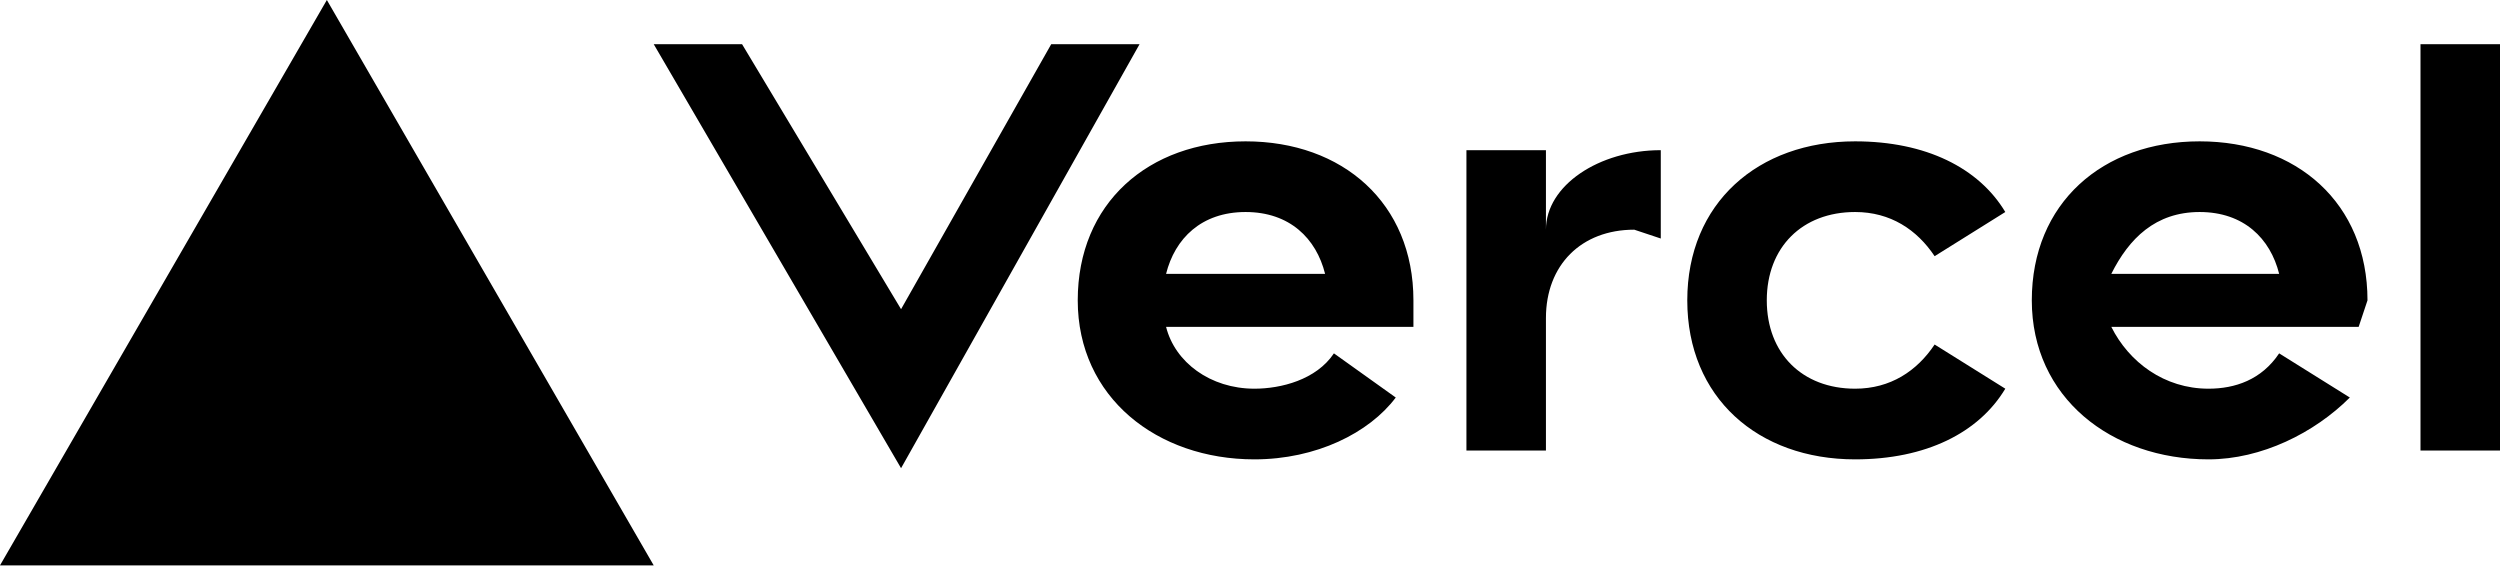
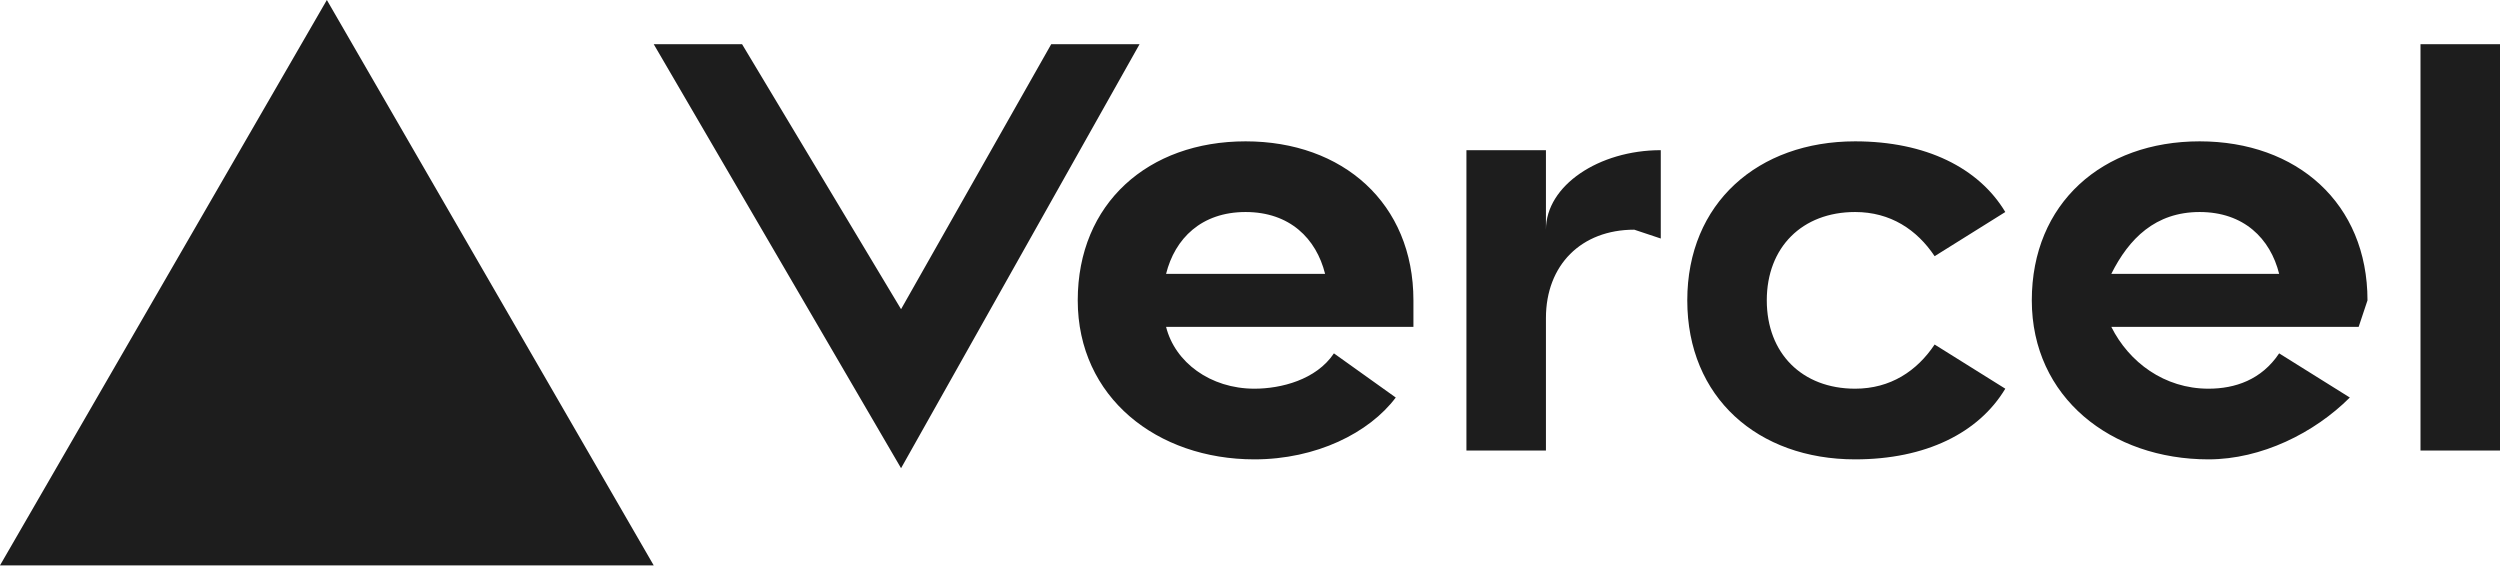
<svg xmlns="http://www.w3.org/2000/svg" fill="none" viewBox="0 0 283 64">
-   <path fill="black" d="M141 16c-11 0-19 7-19 18s9 18 20 18c7 0 13-3 16-7l-7-5c-2 3-6 4-9 4-5 0-9-3-10-7h28v-3c0-11-8-18-19-18zm-9 15c1-4 4-7 9-7s8 3 9 7h-18zm117-15c-11 0-19 7-19 18s9 18 20 18c6 0 12-3 16-7l-8-5c-2 3-5 4-8 4-5 0-9-3-11-7h28l1-3c0-11-8-18-19-18zm-10 15c2-4 5-7 10-7s8 3 9 7h-19zm-39 3c0 6 4 10 10 10 4 0 7-2 9-5l8 5c-3 5-9 8-17 8-11 0-19-7-19-18s8-18 19-18c8 0 14 3 17 8l-8 5c-2-3-5-5-9-5-6 0-10 4-10 10zm83-29v46h-9V5h9zM37 0l37 64H0L37 0zm92 5-27 48L74 5h10l18 30 17-30h10zm59 12v10l-3-1c-6 0-10 4-10 10v15h-9V17h9v9c0-5 6-9 13-9z" />
+   <path fill="#1d1d1d" d="M141 16c-11 0-19 7-19 18s9 18 20 18c7 0 13-3 16-7l-7-5c-2 3-6 4-9 4-5 0-9-3-10-7h28v-3c0-11-8-18-19-18zm-9 15c1-4 4-7 9-7s8 3 9 7h-18zm117-15c-11 0-19 7-19 18s9 18 20 18c6 0 12-3 16-7l-8-5c-2 3-5 4-8 4-5 0-9-3-11-7h28l1-3c0-11-8-18-19-18zm-10 15c2-4 5-7 10-7s8 3 9 7h-19zm-39 3c0 6 4 10 10 10 4 0 7-2 9-5l8 5c-3 5-9 8-17 8-11 0-19-7-19-18s8-18 19-18c8 0 14 3 17 8l-8 5c-2-3-5-5-9-5-6 0-10 4-10 10zm83-29v46h-9V5h9zM37 0l37 64H0L37 0zm92 5-27 48L74 5h10l18 30 17-30h10zm59 12v10l-3-1c-6 0-10 4-10 10v15h-9V17h9v9c0-5 6-9 13-9z" />
</svg>
